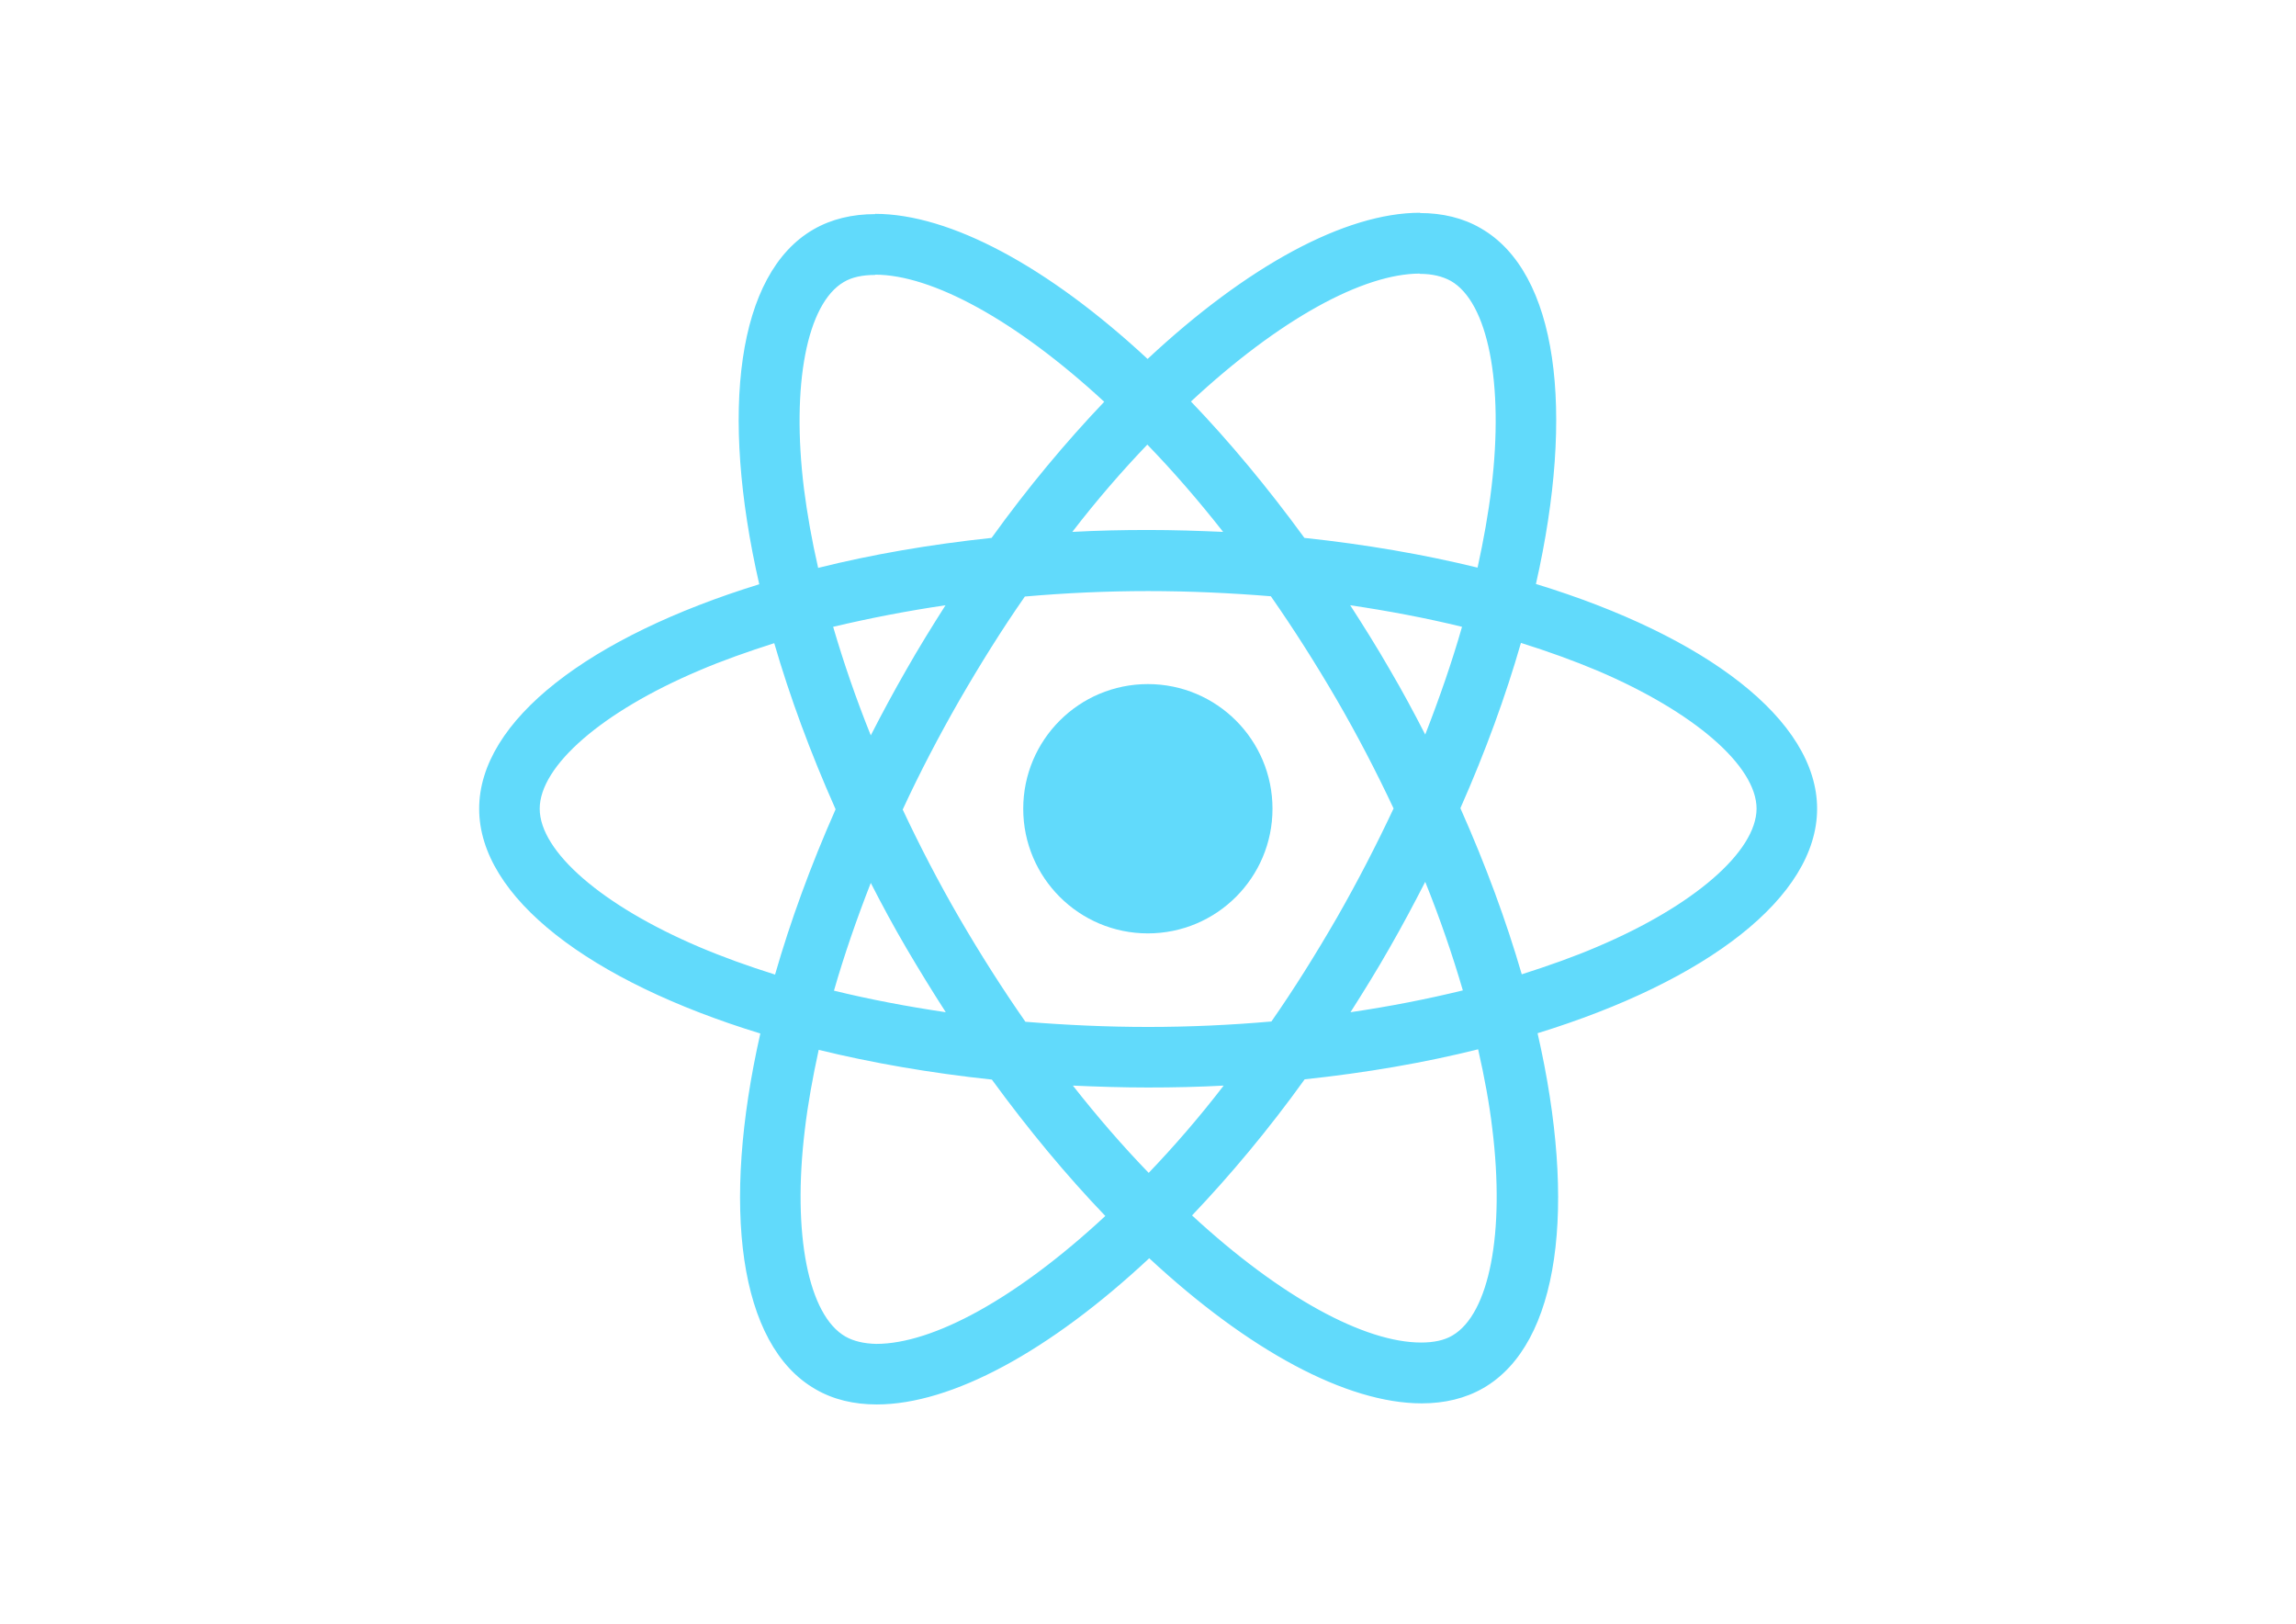
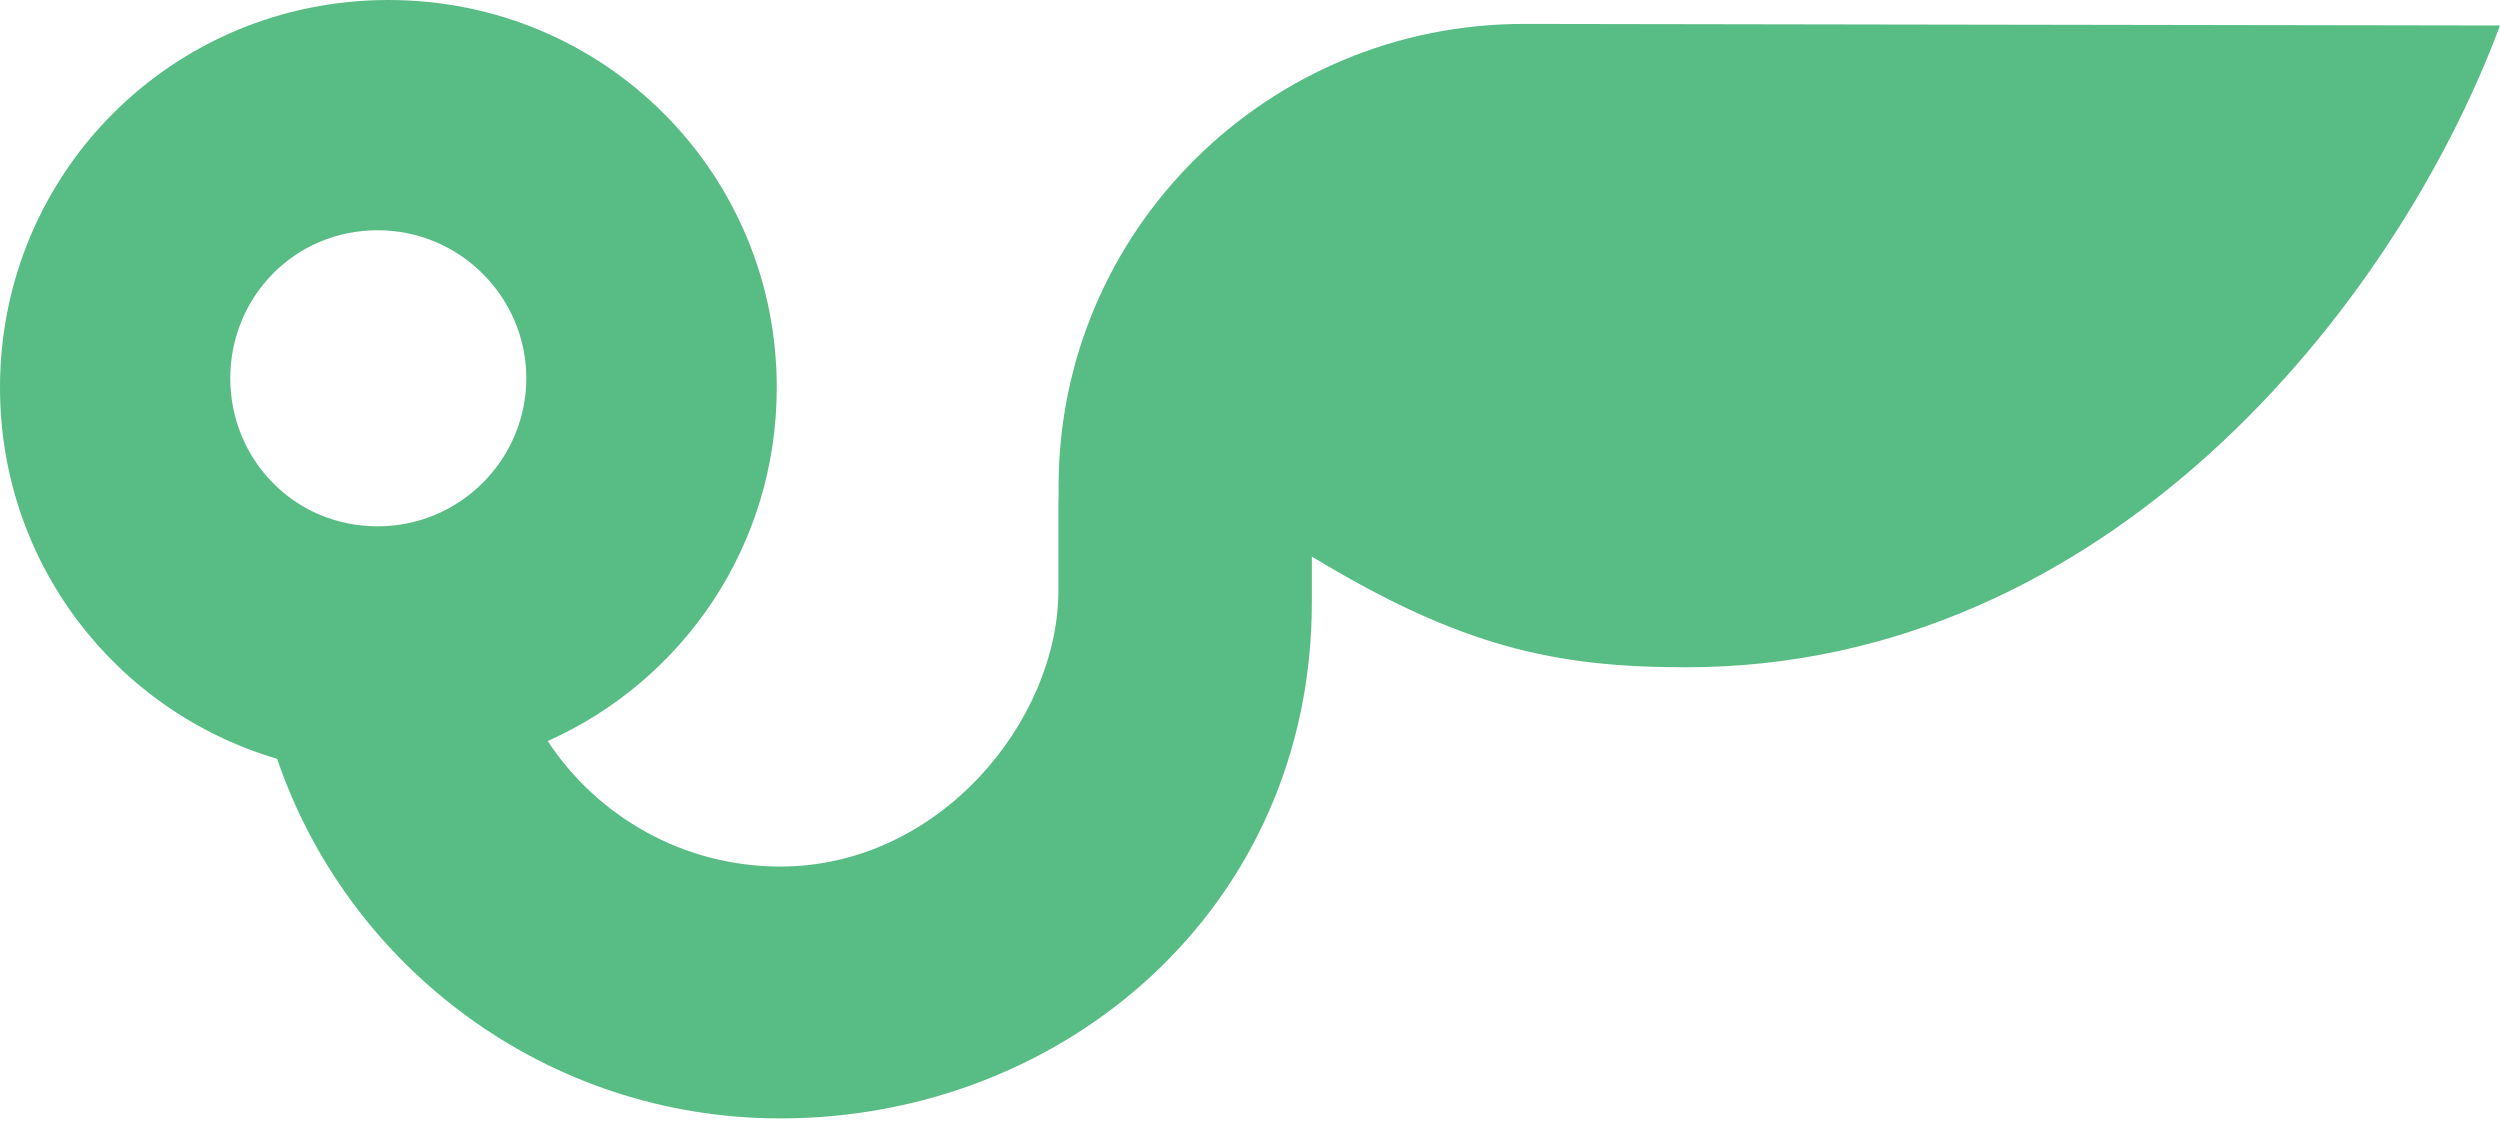
- <svg xmlns="http://www.w3.org/2000/svg" viewBox="0 0 841.9 595.3">
-   <g fill="#61DAFB">
-     <path d="M666.3 296.5c0-32.5-40.7-63.3-103.1-82.4 14.4-63.6 8-114.2-20.2-130.4-6.5-3.8-14.1-5.6-22.4-5.6v22.3c4.6 0 8.3.9 11.4 2.6 13.6 7.8 19.5 37.5 14.9 75.7-1.1 9.4-2.9 19.3-5.1 29.4-19.6-4.8-41-8.5-63.5-10.9-13.5-18.5-27.5-35.3-41.6-50 32.6-30.3 63.2-46.9 84-46.9V78c-27.5 0-63.5 19.6-99.9 53.6-36.4-33.8-72.4-53.2-99.9-53.2v22.3c20.7 0 51.4 16.5 84 46.6-14 14.7-28 31.4-41.3 49.9-22.6 2.4-44 6.1-63.6 11-2.3-10-4-19.7-5.2-29-4.7-38.2 1.1-67.9 14.6-75.8 3-1.8 6.9-2.6 11.5-2.6V78.5c-8.4 0-16 1.8-22.6 5.6-28.1 16.2-34.4 66.7-19.9 130.1-62.2 19.2-102.7 49.9-102.7 82.3 0 32.5 40.7 63.3 103.1 82.4-14.4 63.6-8 114.2 20.2 130.4 6.5 3.8 14.1 5.6 22.5 5.6 27.5 0 63.5-19.6 99.9-53.6 36.4 33.8 72.4 53.2 99.9 53.2 8.4 0 16-1.8 22.6-5.6 28.1-16.2 34.4-66.7 19.9-130.1 62-19.1 102.5-49.9 102.5-82.3zm-130.2-66.7c-3.7 12.9-8.3 26.2-13.5 39.5-4.1-8-8.4-16-13.1-24-4.6-8-9.5-15.8-14.4-23.4 14.2 2.1 27.9 4.7 41 7.9zm-45.8 106.5c-7.8 13.5-15.8 26.3-24.1 38.2-14.9 1.3-30 2-45.2 2-15.1 0-30.2-.7-45-1.9-8.3-11.9-16.4-24.6-24.2-38-7.6-13.1-14.5-26.4-20.8-39.8 6.2-13.4 13.2-26.8 20.7-39.9 7.8-13.5 15.8-26.3 24.1-38.2 14.9-1.3 30-2 45.2-2 15.1 0 30.2.7 45 1.9 8.3 11.9 16.4 24.6 24.2 38 7.6 13.1 14.5 26.4 20.8 39.8-6.3 13.4-13.2 26.8-20.7 39.9zm32.3-13c5.4 13.4 10 26.8 13.8 39.8-13.1 3.2-26.9 5.9-41.2 8 4.9-7.7 9.8-15.6 14.4-23.7 4.6-8 8.9-16.1 13-24.1zM421.2 430c-9.3-9.6-18.6-20.3-27.8-32 9 .4 18.2.7 27.5.7 9.4 0 18.7-.2 27.8-.7-9 11.7-18.3 22.4-27.5 32zm-74.4-58.9c-14.2-2.1-27.9-4.7-41-7.9 3.7-12.9 8.3-26.2 13.5-39.5 4.1 8 8.4 16 13.1 24 4.7 8 9.5 15.8 14.4 23.4zM420.7 163c9.3 9.6 18.6 20.3 27.8 32-9-.4-18.2-.7-27.5-.7-9.4 0-18.7.2-27.8.7 9-11.7 18.3-22.4 27.5-32zm-74 58.9c-4.9 7.7-9.8 15.6-14.4 23.7-4.6 8-8.9 16-13 24-5.4-13.4-10-26.8-13.8-39.8 13.1-3.1 26.9-5.8 41.2-7.9zm-90.5 125.2c-35.4-15.1-58.3-34.9-58.3-50.6 0-15.7 22.9-35.6 58.3-50.6 8.6-3.7 18-7 27.7-10.1 5.7 19.6 13.2 40 22.5 60.9-9.2 20.8-16.6 41.1-22.2 60.6-9.9-3.1-19.3-6.5-28-10.2zM310 490c-13.6-7.8-19.5-37.5-14.9-75.7 1.1-9.4 2.9-19.3 5.1-29.4 19.6 4.8 41 8.5 63.5 10.9 13.5 18.5 27.5 35.3 41.6 50-32.6 30.3-63.2 46.9-84 46.9-4.5-.1-8.3-1-11.3-2.7zm237.2-76.2c4.7 38.2-1.1 67.9-14.6 75.8-3 1.8-6.9 2.6-11.5 2.6-20.7 0-51.4-16.5-84-46.6 14-14.7 28-31.4 41.3-49.9 22.6-2.4 44-6.1 63.6-11 2.3 10.1 4.1 19.8 5.2 29.1zm38.5-66.7c-8.6 3.7-18 7-27.7 10.1-5.7-19.6-13.2-40-22.5-60.9 9.2-20.8 16.6-41.1 22.2-60.6 9.9 3.1 19.3 6.5 28.1 10.2 35.4 15.1 58.3 34.9 58.3 50.6-.1 15.7-23 35.6-58.4 50.6zM320.8 78.4z" />
-     <circle cx="420.9" cy="296.5" r="45.7" />
-     <path d="M520.5 78.1z" />
+ <svg xmlns="http://www.w3.org/2000/svg" width="55px" height="25px" viewBox="0 0 55 25" version="1.1">
+   <g id="Page-1" stroke="none" stroke-width="1" fill="none" fill-rule="evenodd">
+     <g id="springload-sprout" fill="#57BD84" fill-rule="nonzero">
+       <path d="M33.546,0.526 C27.884,0.516 23.289,5.075 23.289,10.702 L23.289,11.005 L23.285,11.005 L23.285,12.984 C23.285,15.854 20.669,19.064 17.168,19.064 C15.027,19.064 13.143,17.963 12.049,16.303 C15.03,14.973 17.089,12.001 17.089,8.525 C17.089,3.803 13.295,0 8.545,0 C3.794,0 0,3.803 0,8.525 C0,12.399 2.556,15.651 6.097,16.694 C7.66,21.286 12.027,24.605 17.168,24.605 C23.397,24.605 28.861,19.986 28.861,13.247 L28.861,12.245 C32.148,14.235 34.213,14.68 37.095,14.68 C46.354,14.68 52.695,6.748 55,0.561 L33.546,0.526 Z M8.31,5.066 C10.126,5.066 11.579,6.544 11.579,8.322 C11.579,10.101 10.126,11.579 8.31,11.579 C6.467,11.579 5.066,10.101 5.066,8.322 C5.066,6.544 6.467,5.066 8.31,5.066 Z" id="path-1" />
+     </g>
  </g>
</svg>
